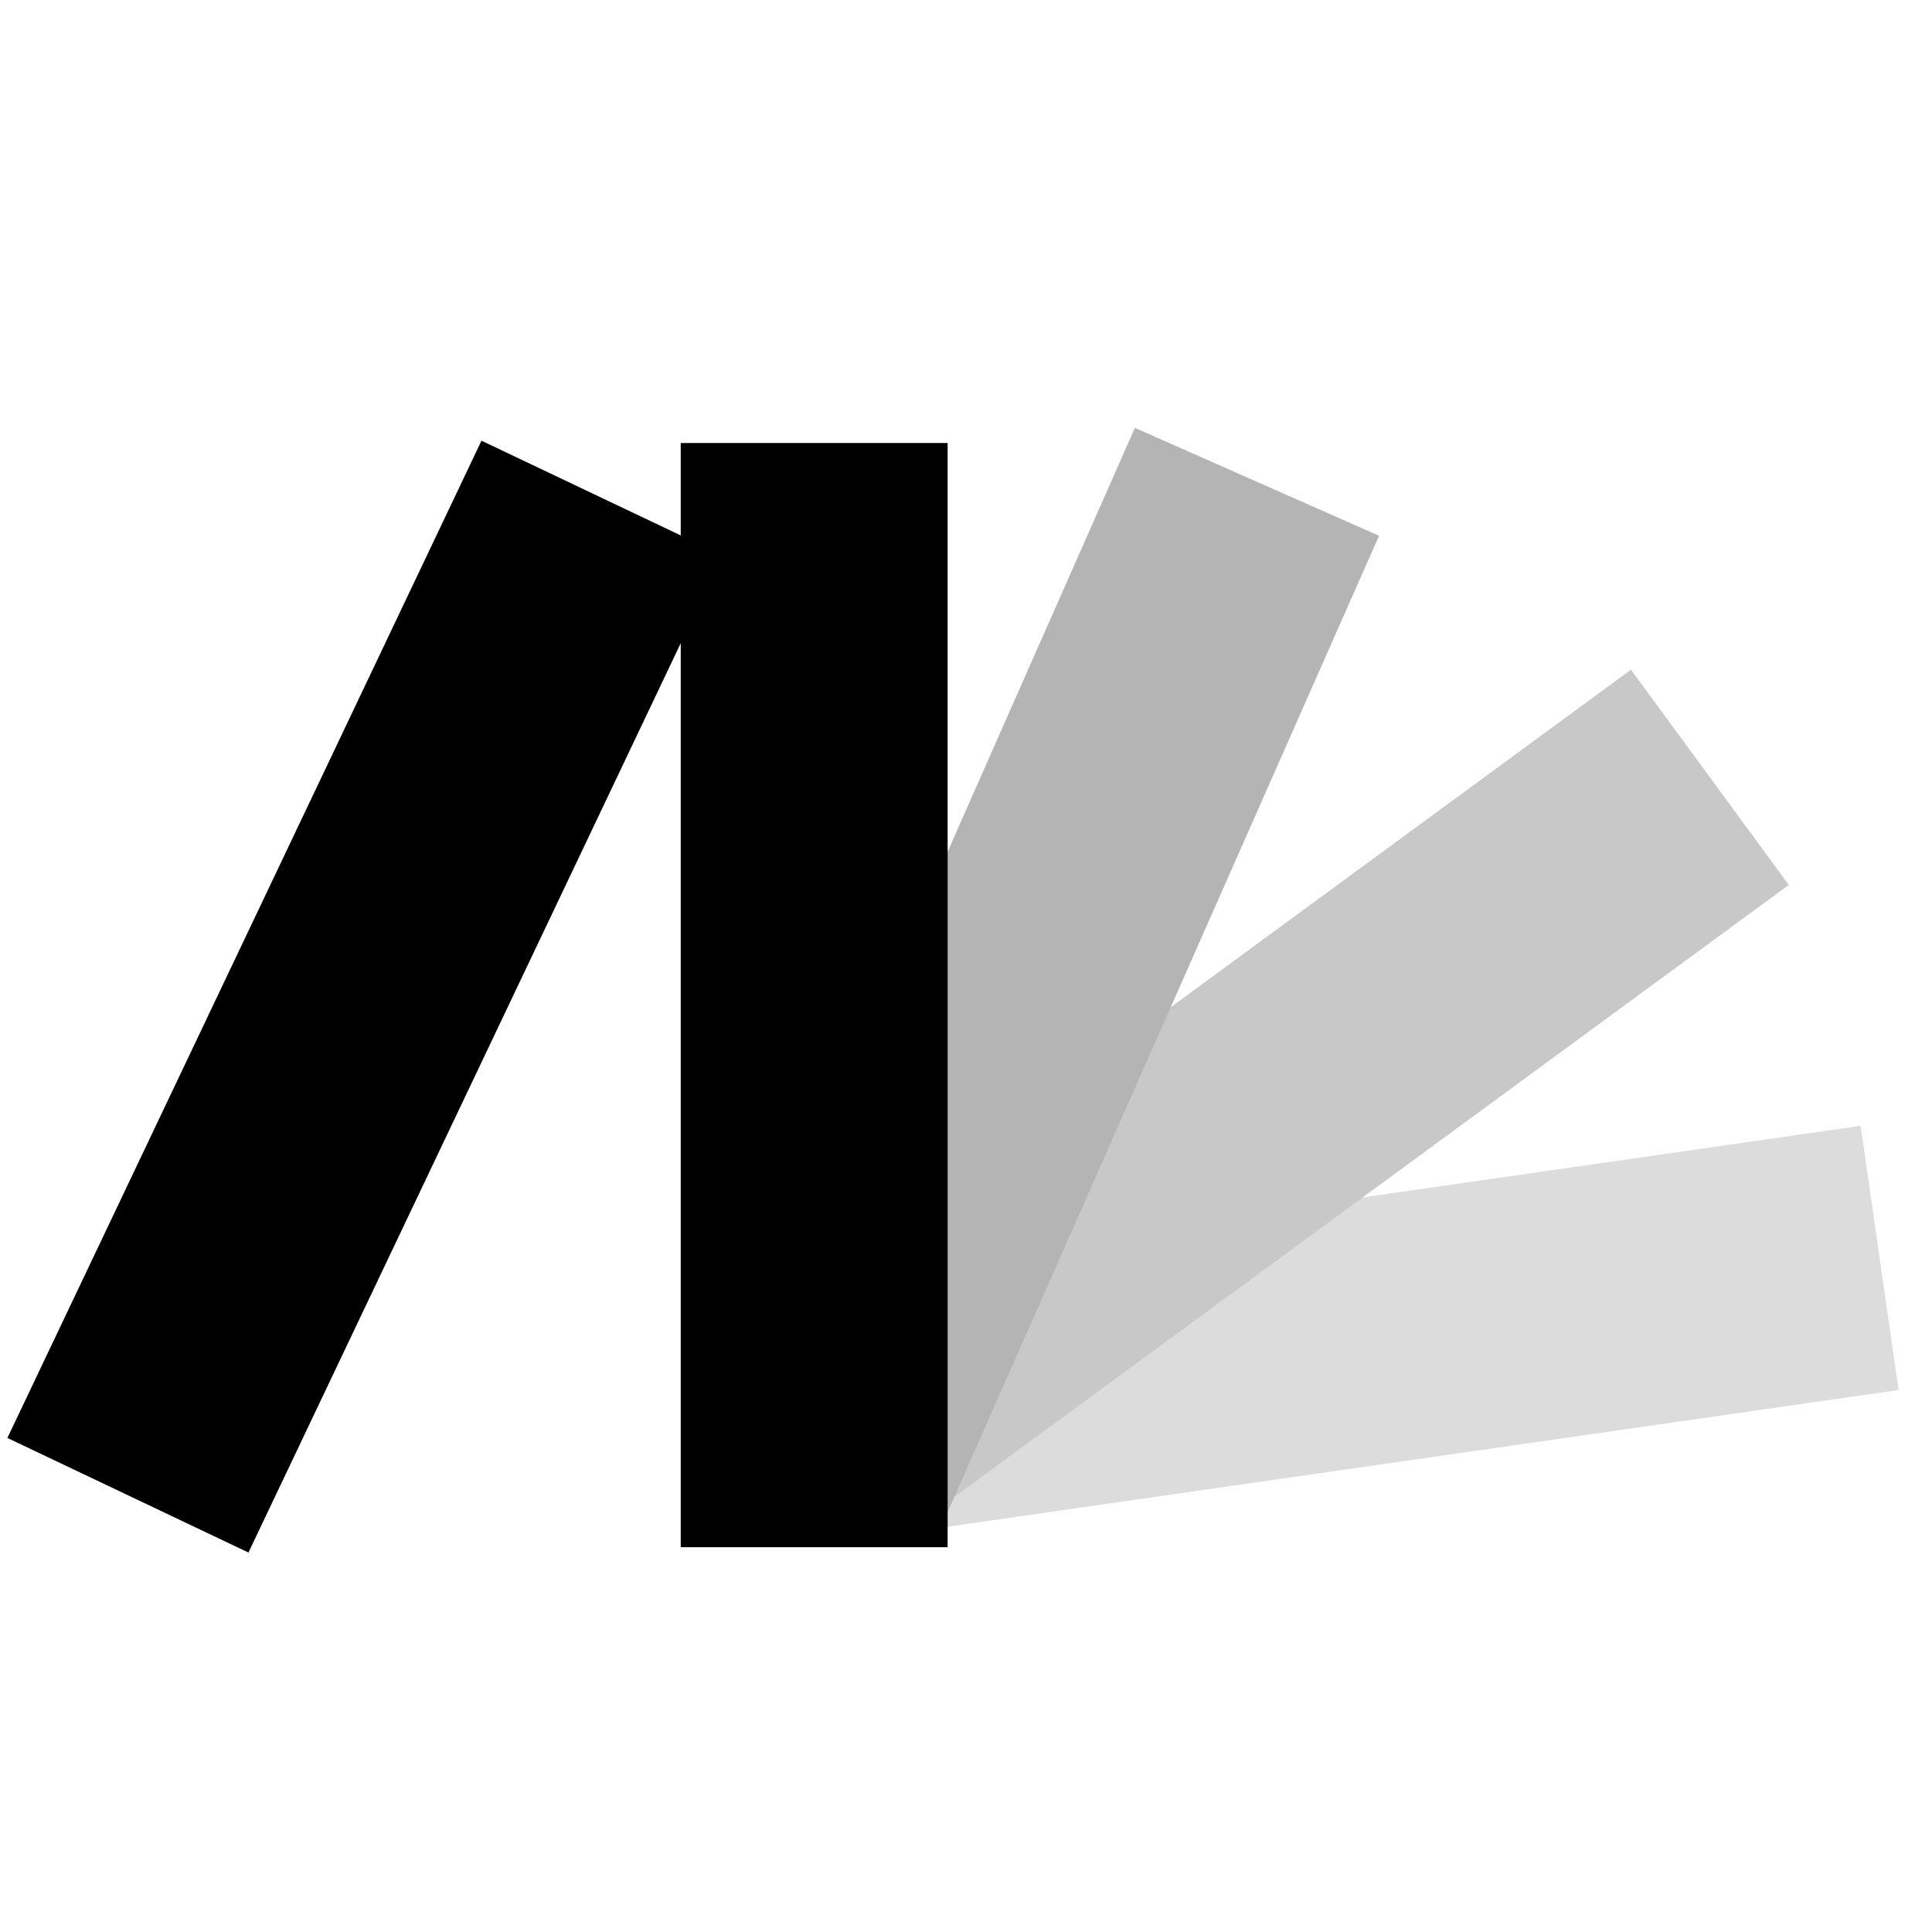
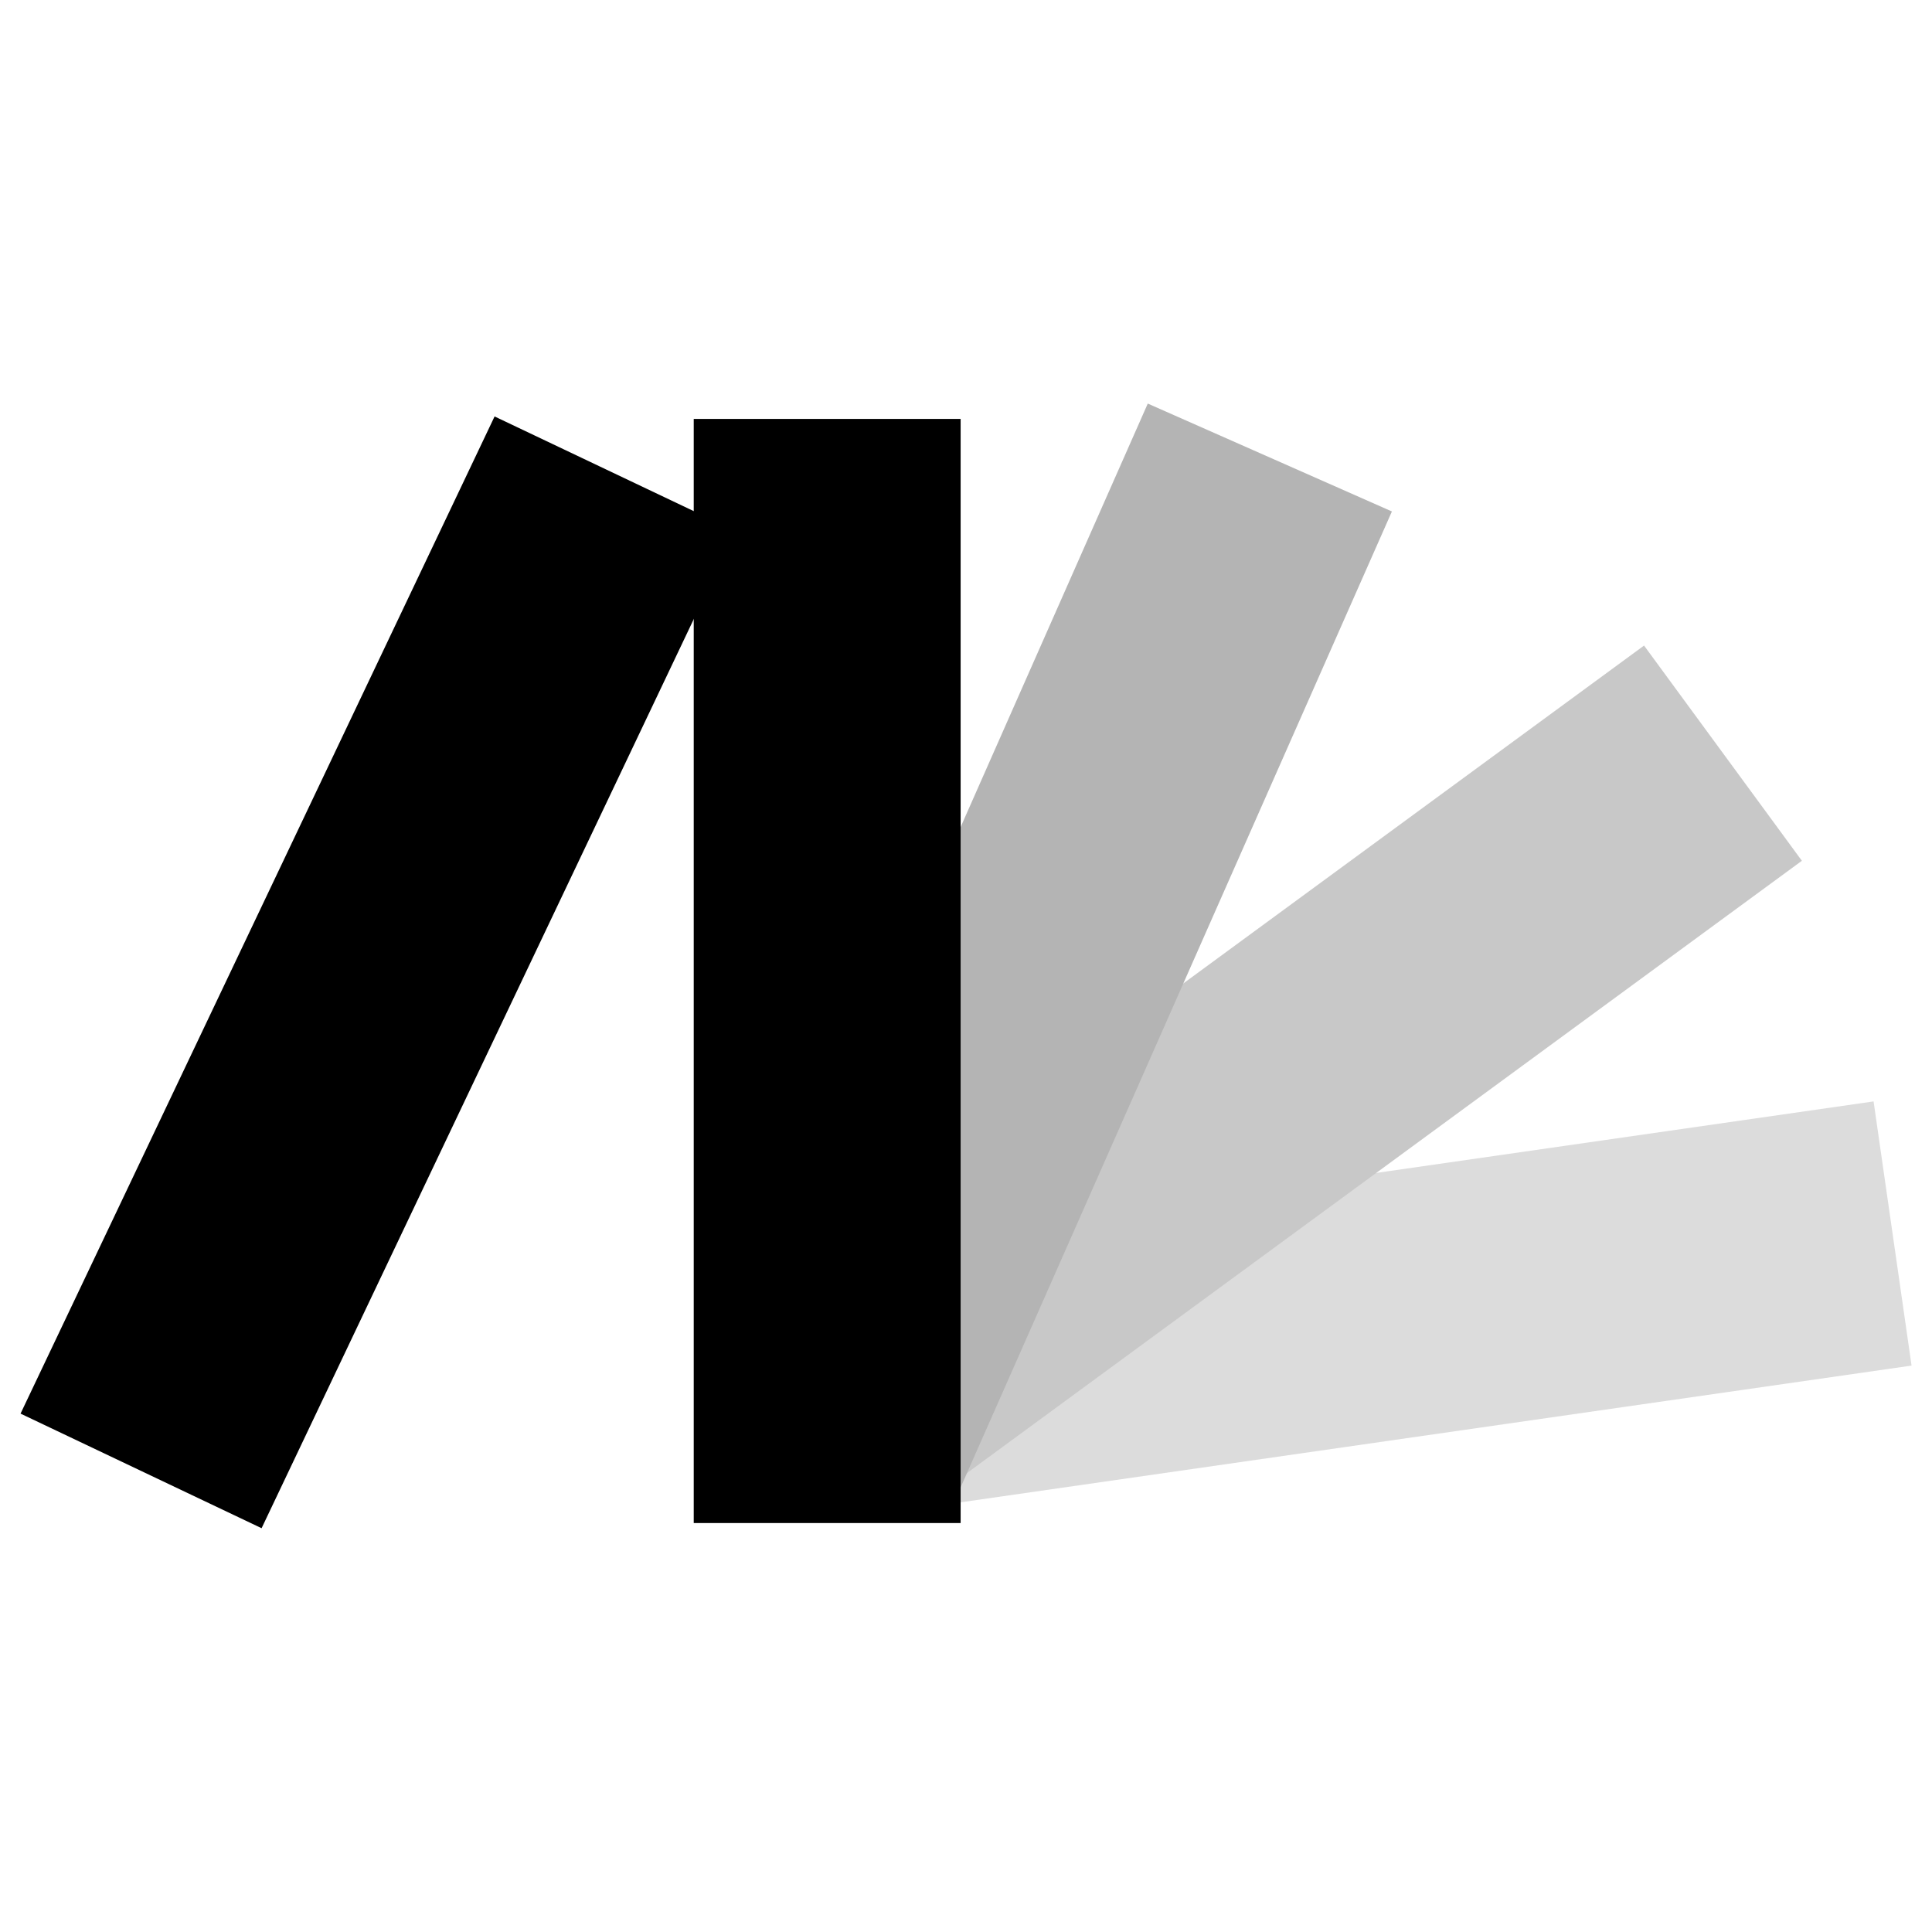
- <svg xmlns="http://www.w3.org/2000/svg" height="512" width="512" version="1.1">
-   <g fill-rule="nonzero" transform="translate(0,-540.3622)">
-     <rect transform="matrix(0.9031429,0.42934,-0.42934,0.9031429,0,0)" height="292.625" width="70.731" y="538.719" x="397.379" fill="#000" />
-     <rect transform="matrix(0.142313,0.9898217,-0.9898217,0.142313,0,0)" height="292.625" width="70.731" y="-368.702" x="900.349" fill="#dcdcdc" />
-     <rect transform="matrix(0.5913628,0.8064056,-0.8064056,0.5913628,0,0)" height="292.625" width="70.731" y="75.95" x="834.467" fill="#c8c8c8" />
-     <rect transform="matrix(0.9146742,0.4041919,-0.4041919,0.9146742,0,0)" height="292.625" width="70.731" y="476.409" x="539.343" fill="#b4b4b4" />
-     <rect height="292.625" width="70.731" y="657.765" x="180.401" fill="#000" />
+ <svg xmlns="http://www.w3.org/2000/svg" viewBox="0 0 48 48">
+   <g fill-rule="nonzero" transform="matrix(0.09375,0,0,0.09375,0.3230685,-51.26051)">
+     <rect transform="matrix(0.9031429,0.42934,-0.42934,0.9031429,0,0)" height="292.6" width="70.73" y="538.7" x="397.4" fill="#000" />
+     <rect transform="matrix(0.142313,0.9898217,-0.9898217,0.142313,0,0)" height="292.6" width="70.73" y="-368.7" x="900.3" fill="#dcdcdc" />
+     <rect transform="matrix(0.5913628,0.8064056,-0.8064056,0.5913628,0,0)" height="292.6" width="70.73" y="75.95" x="834.5" fill="#c8c8c8" />
+     <rect transform="matrix(0.9146742,0.4041919,-0.4041919,0.9146742,0,0)" height="292.6" width="70.73" y="476.4" x="539.3" fill="#b4b4b4" />
+     <rect height="292.6" width="70.73" y="657.8" x="180.4" fill="#000" />
  </g>
</svg>
